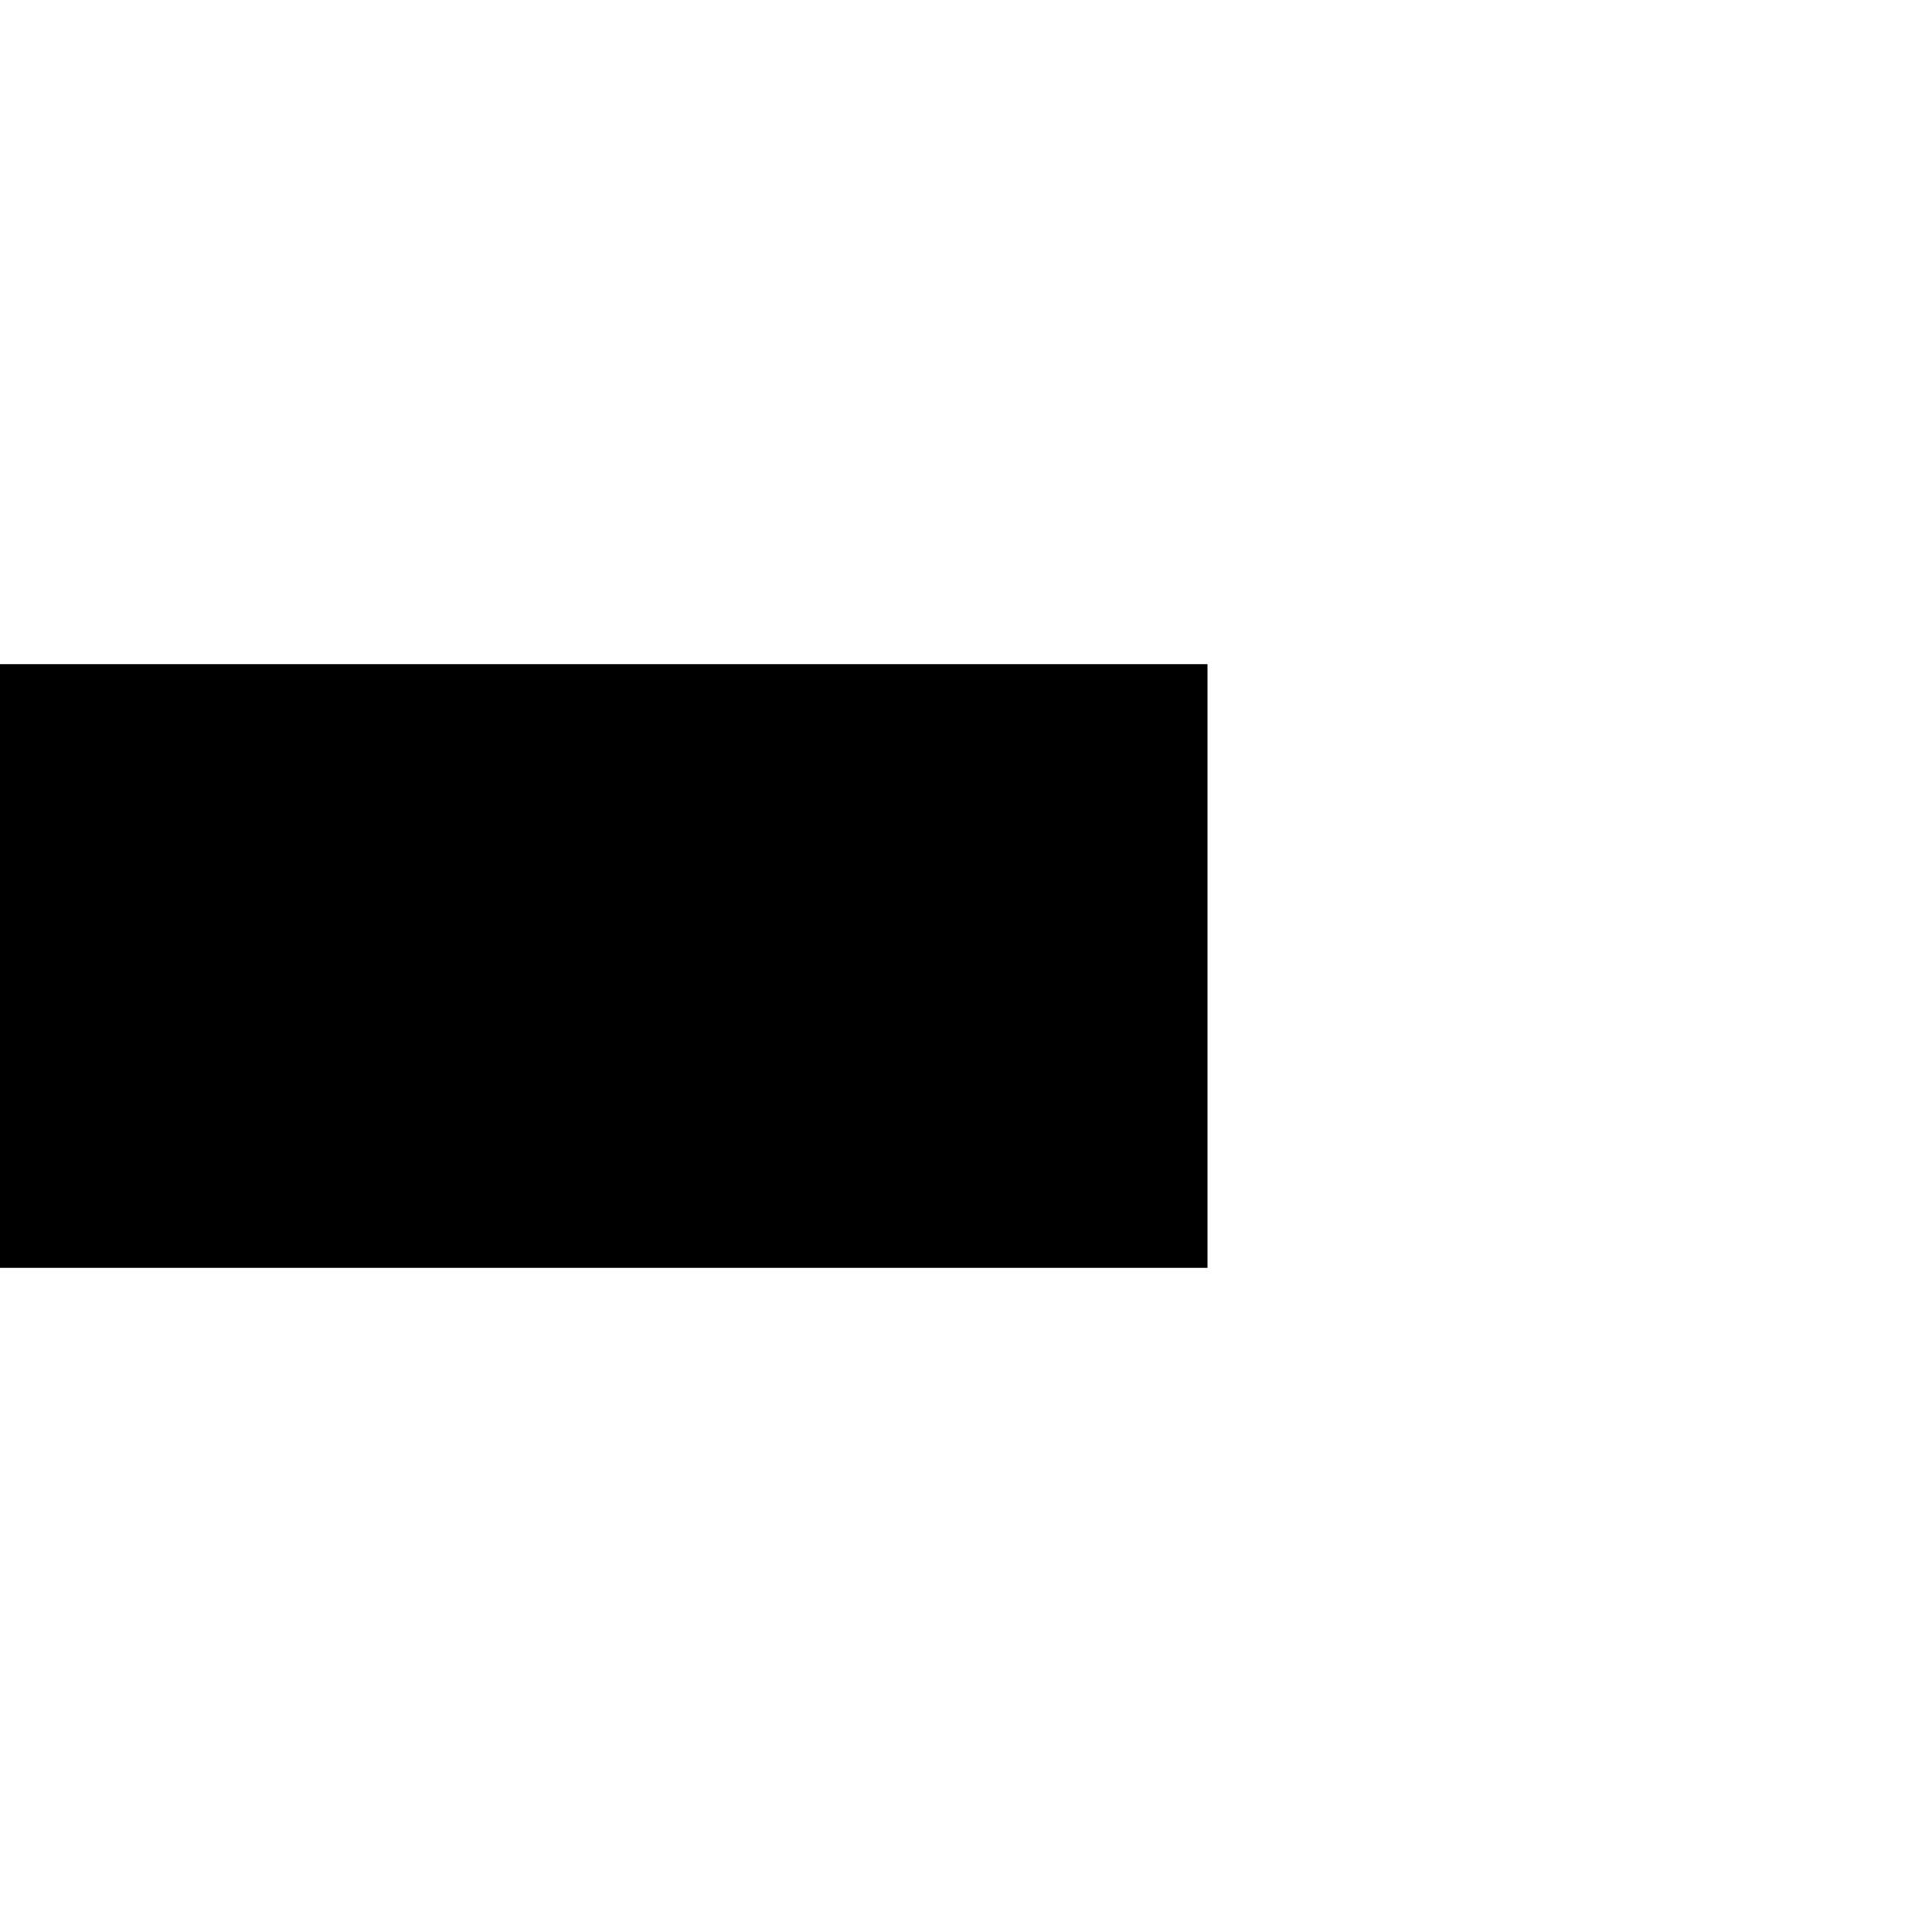
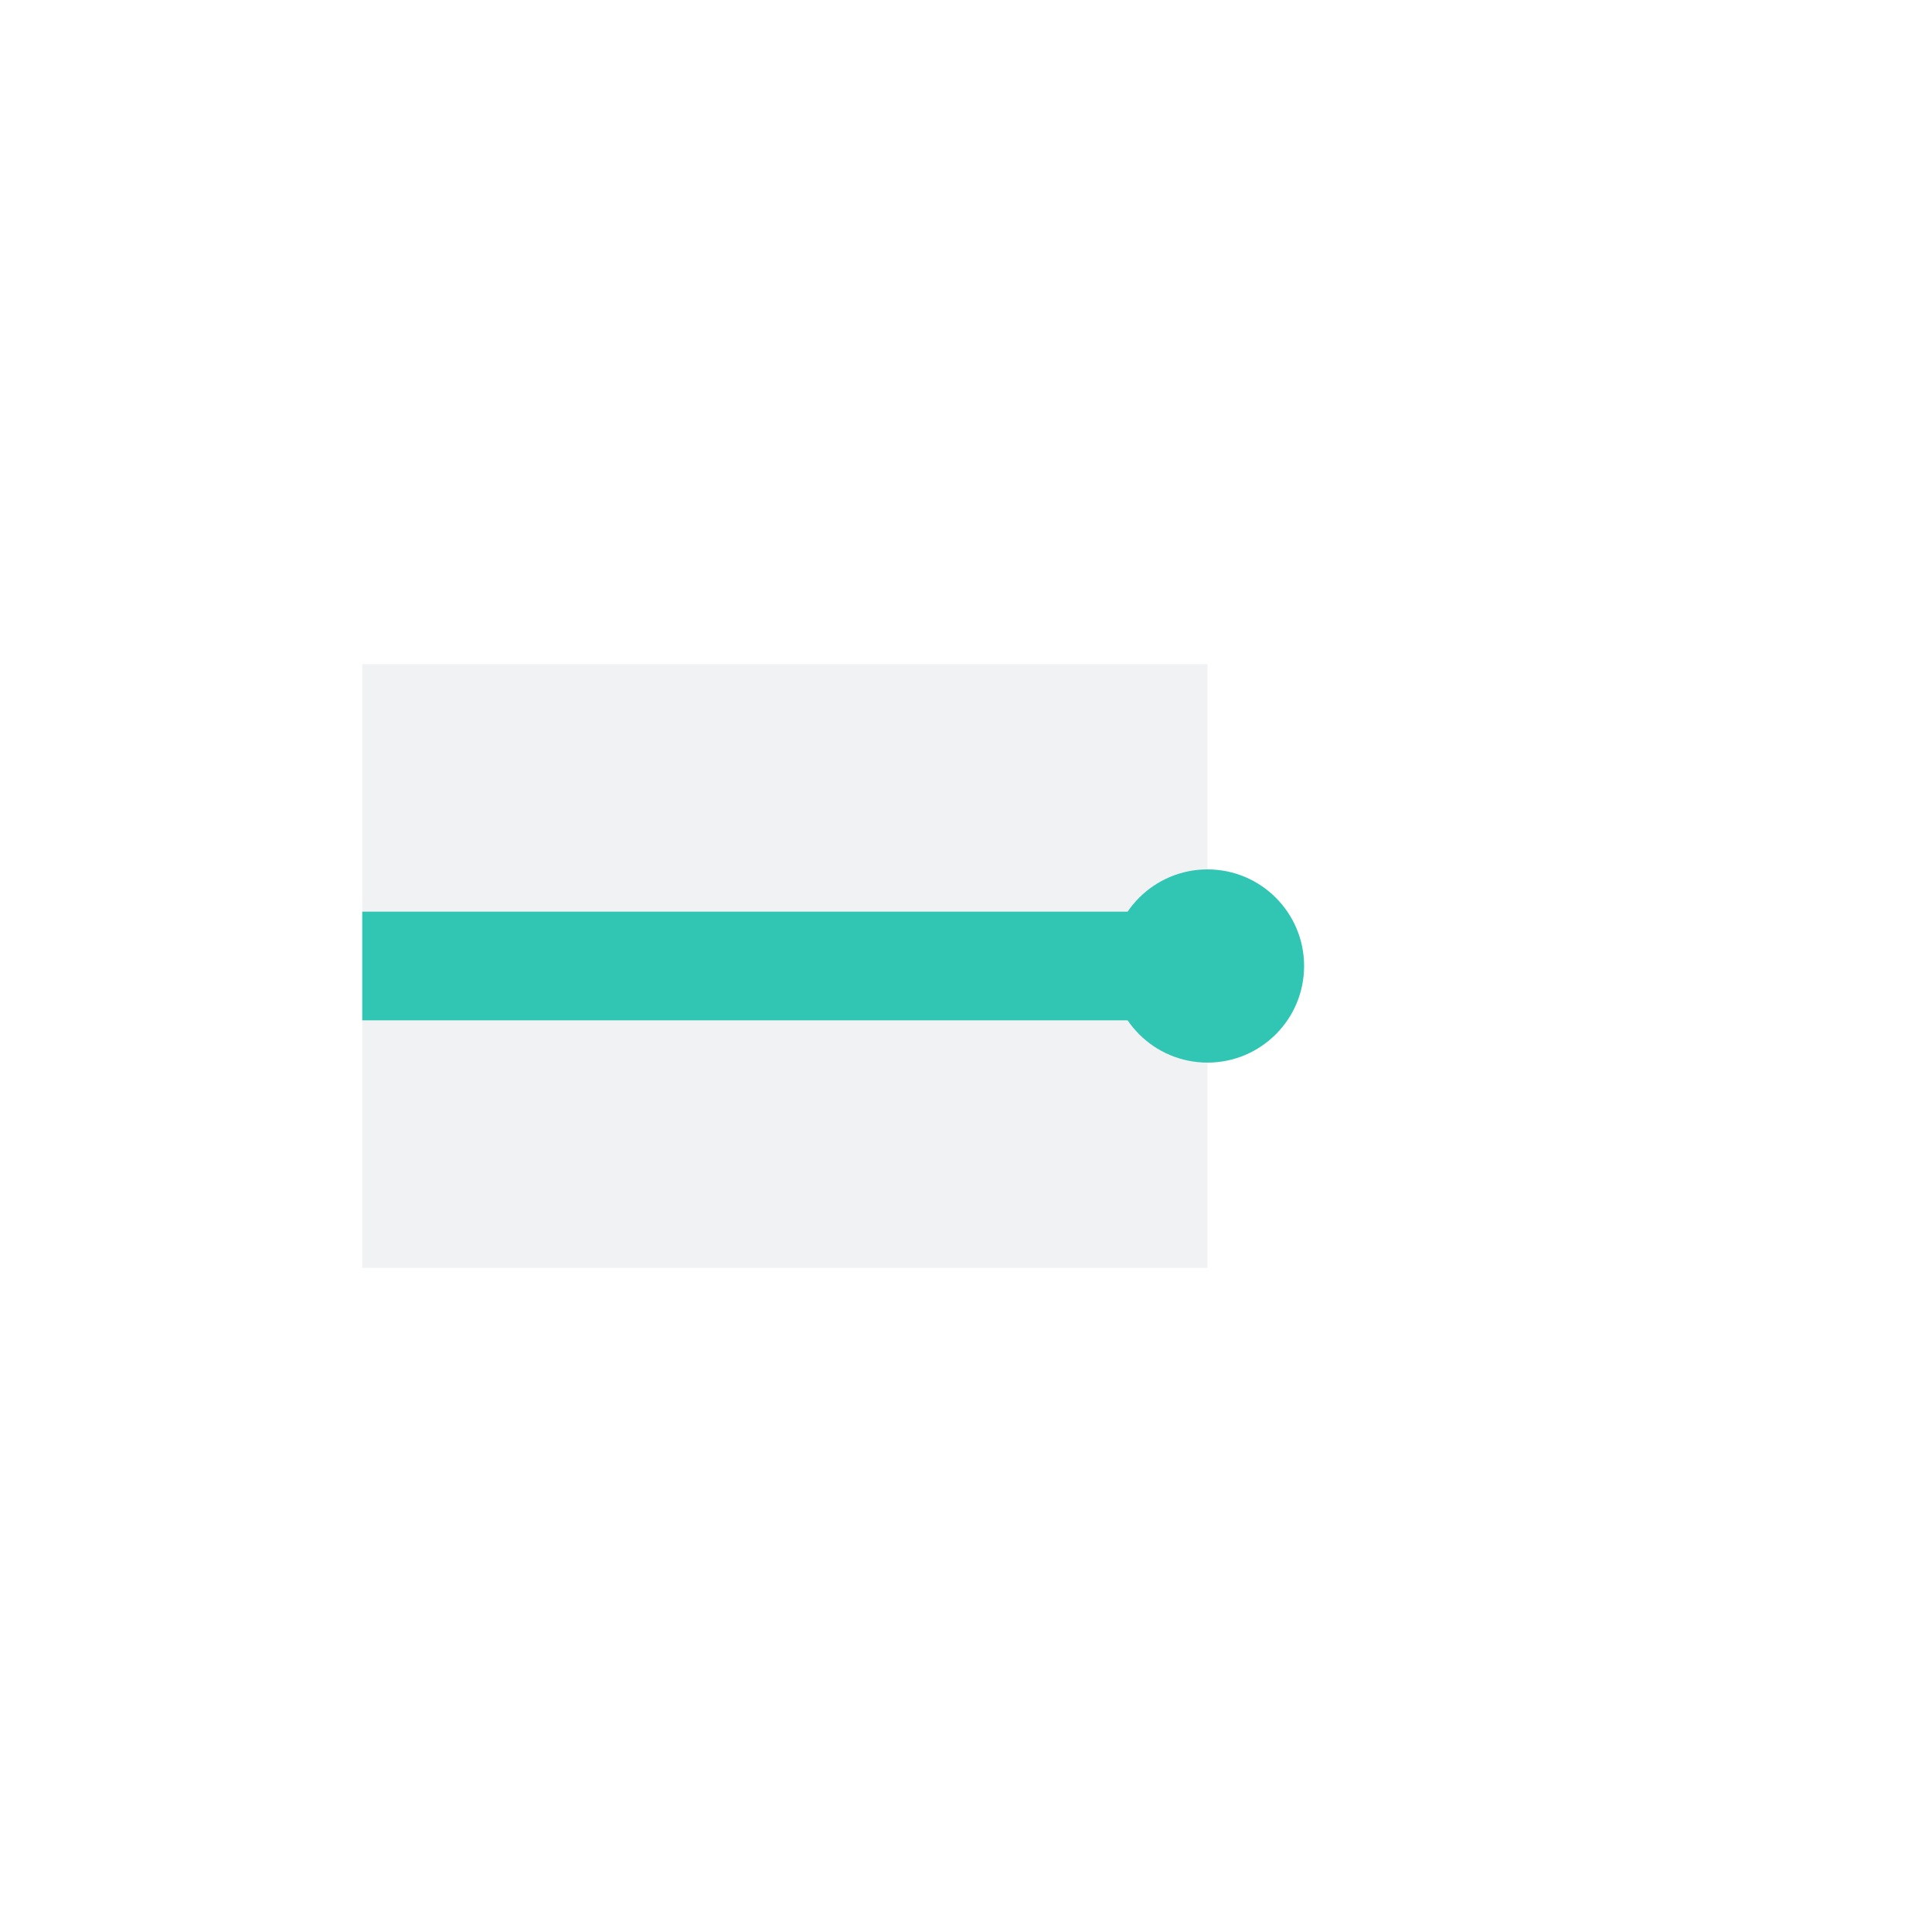
<svg xmlns="http://www.w3.org/2000/svg" width="32" height="32" viewBox="0 0 32 32">
-   <line x1="-8" y1="16" x2="20" y2="16" fill="none" stroke="#000" stroke-width="10" stroke-linecap="butt" />
+   <line x1="6" y1="16" x2="20" y2="16" fill="none" stroke="#f1f2f4" stroke-width="10" stroke-linecap="butt" />
+   <line x1="6" y1="16" x2="20" y2="16" fill="none" stroke="#31c6b3" stroke-width="1.8" stroke-linecap="butt" />
+   <circle cx="20" cy="16" r="1.6" fill="#31c6b3" />
</svg>
